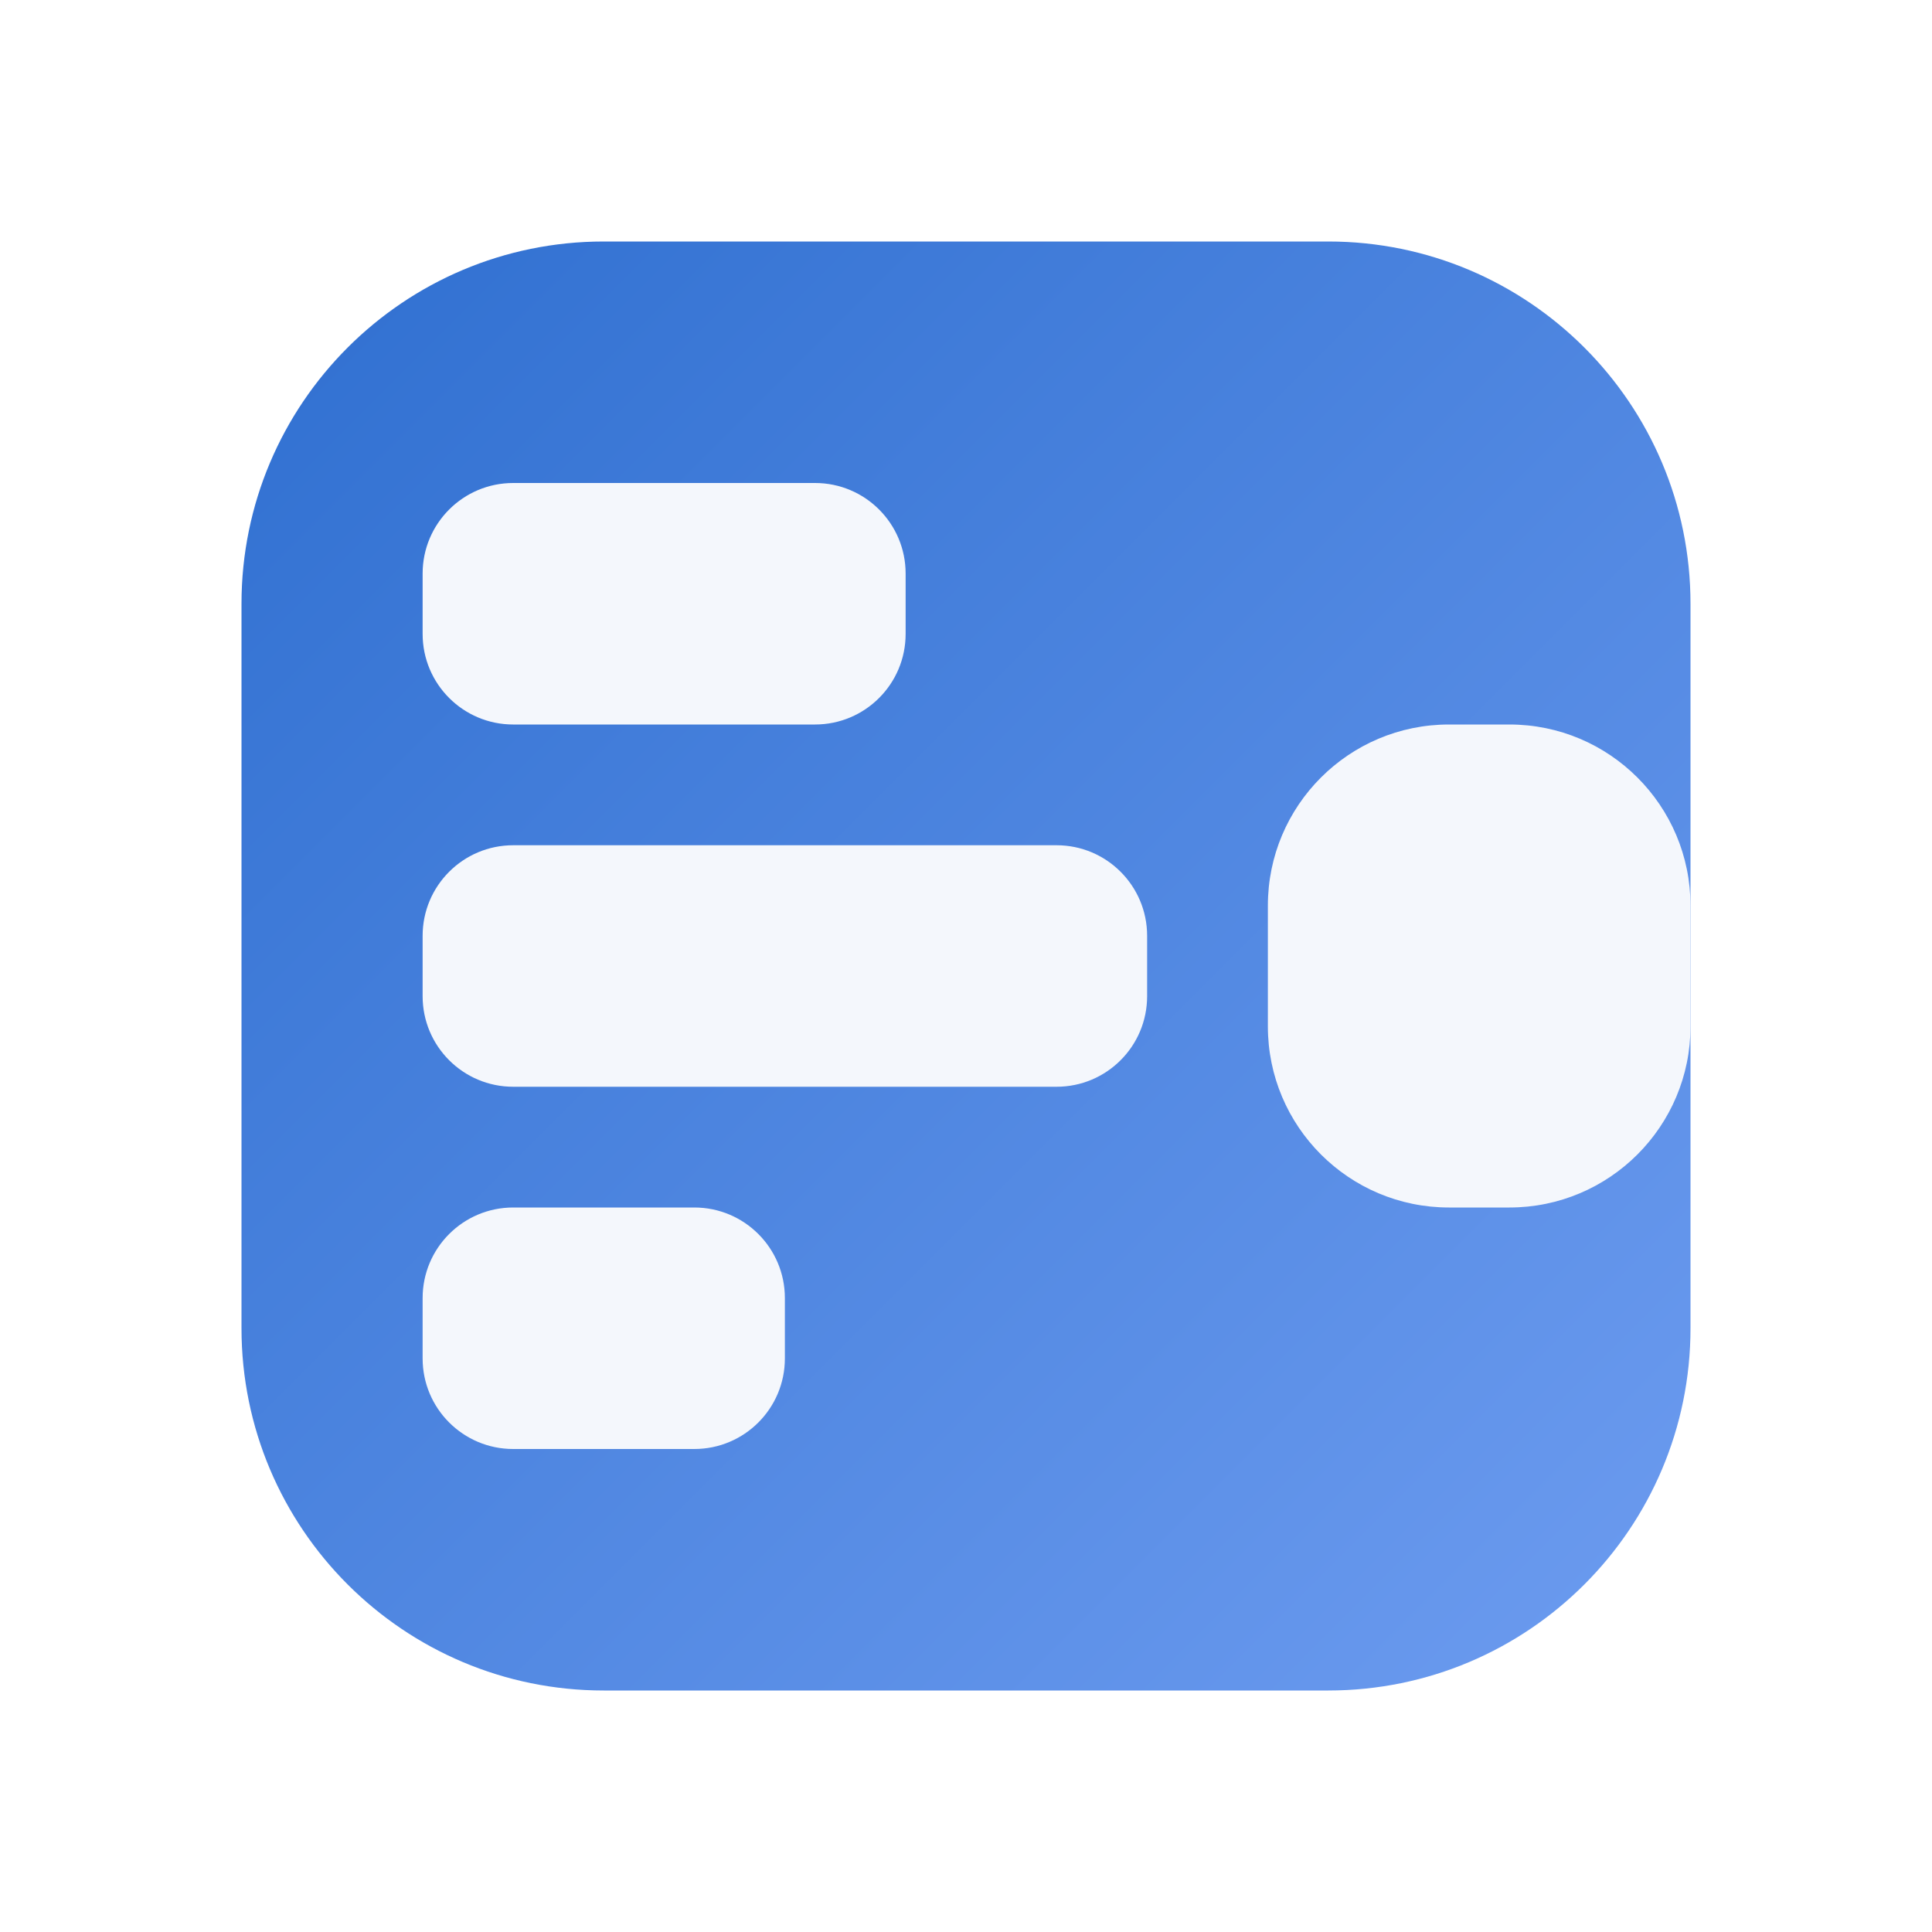
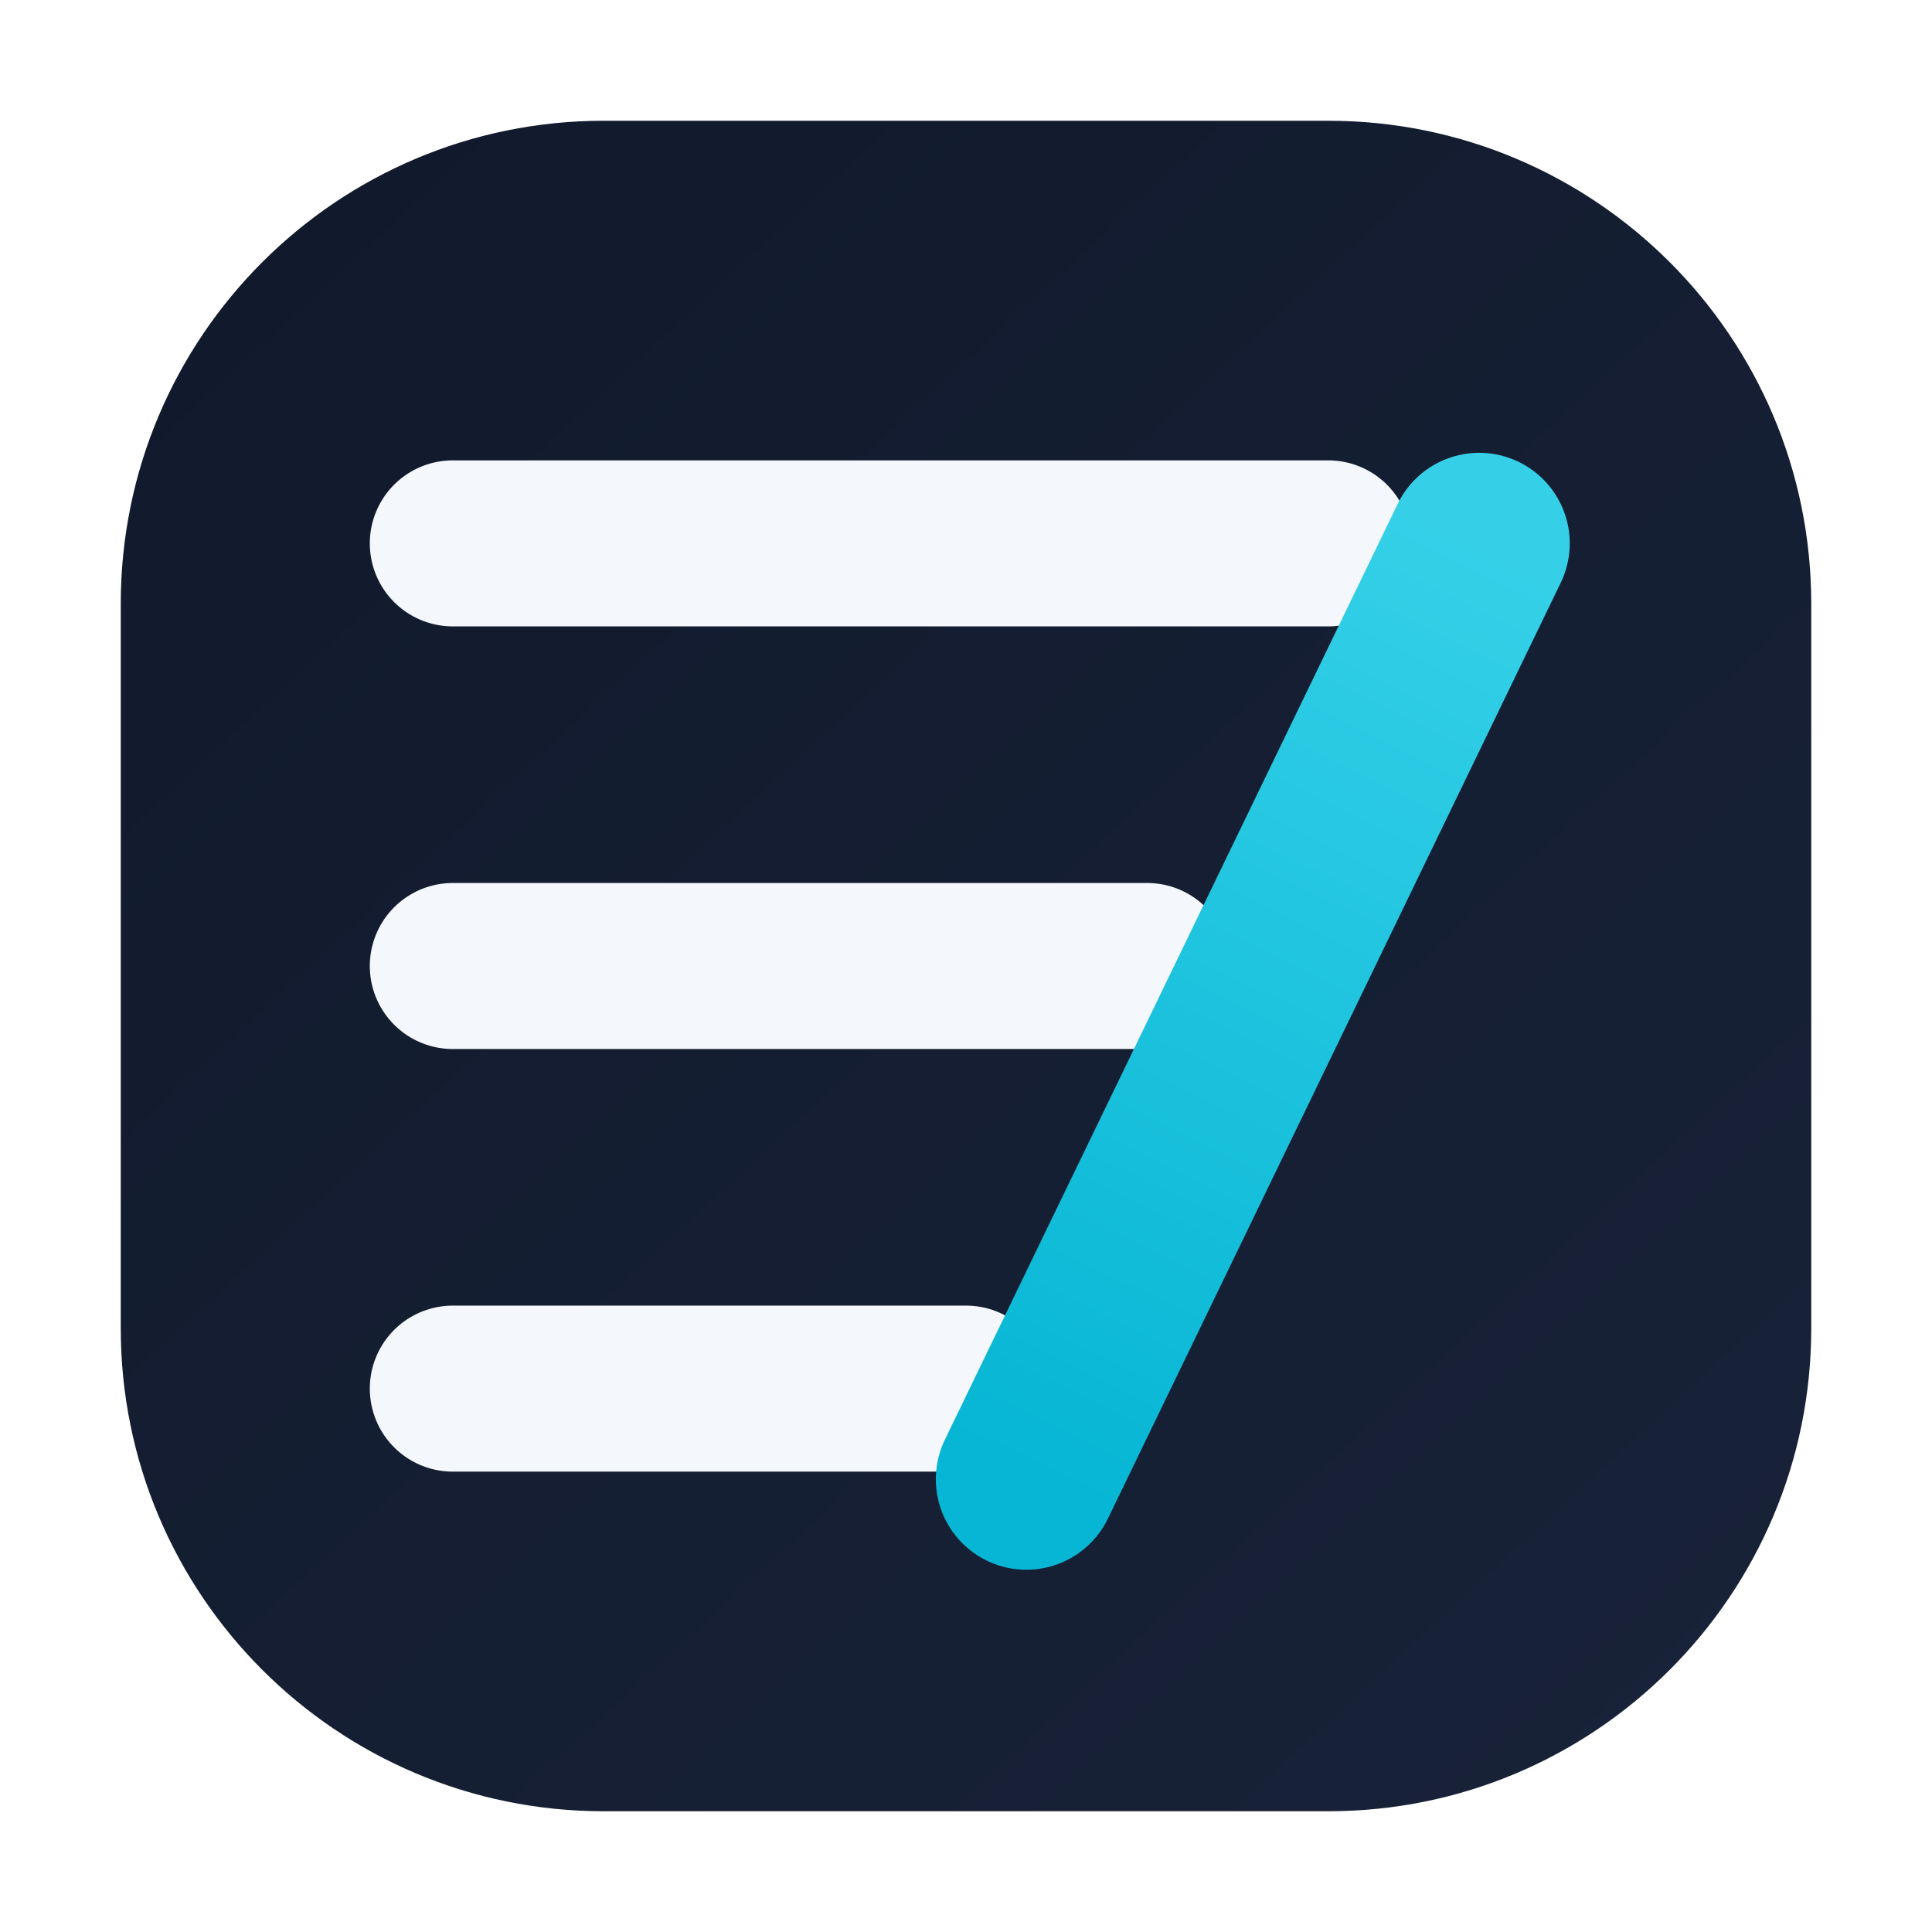
- <svg xmlns="http://www.w3.org/2000/svg" viewBox="0 0 32 32" role="img" aria-label="Maestro">
+ <svg xmlns="http://www.w3.org/2000/svg" viewBox="0 0 64 64" role="img" aria-label="Maestro">
  <defs>
-     <linearGradient id="maestro-brand-bg" x1="0" y1="0" x2="1" y2="1">
-       <stop offset="0" stop-color="#2f6fd0" />
-       <stop offset="1" stop-color="#6d9cf0" />
+     <linearGradient id="maestro-brand-bg" x1="8" y1="6" x2="56" y2="58" gradientUnits="userSpaceOnUse">
+       <stop offset="0" stop-color="#111a2c" />
+       <stop offset="1" stop-color="#182238" />
+     </linearGradient>
+     <linearGradient id="maestro-brand-baton" x1="34" y1="49" x2="49" y2="18" gradientUnits="userSpaceOnUse">
+       <stop offset="0" stop-color="#06b6d4" />
+       <stop offset="1" stop-color="#35d0e8" />
    </linearGradient>
  </defs>
-   <rect x="4" y="4" width="24" height="24" rx="6" fill="url(#maestro-brand-bg)" />
-   <g>
-     <rect x="7" y="8" width="8" height="4" rx="1.5" fill="#f4f7fc" />
-     <rect x="7" y="14" width="12" height="4" rx="1.5" fill="#f4f7fc" />
-     <rect x="7" y="20" width="6" height="4" rx="1.5" fill="#f4f7fc" />
-     <rect x="21" y="12" width="7" height="8" rx="3" fill="#f4f7fc" />
+   <rect x="4" y="4" width="56" height="56" rx="16" fill="url(#maestro-brand-bg)" />
+   <g fill="none" stroke="#f4f7fc" stroke-width="5.5" stroke-linecap="round">
+     <path d="M15 18H44" />
+     <path d="M15 32H38" />
+     <path d="M15 46H32" />
  </g>
+   <path d="M34 49L49 18" fill="none" stroke="url(#maestro-brand-baton)" stroke-width="6" stroke-linecap="round" />
</svg>
